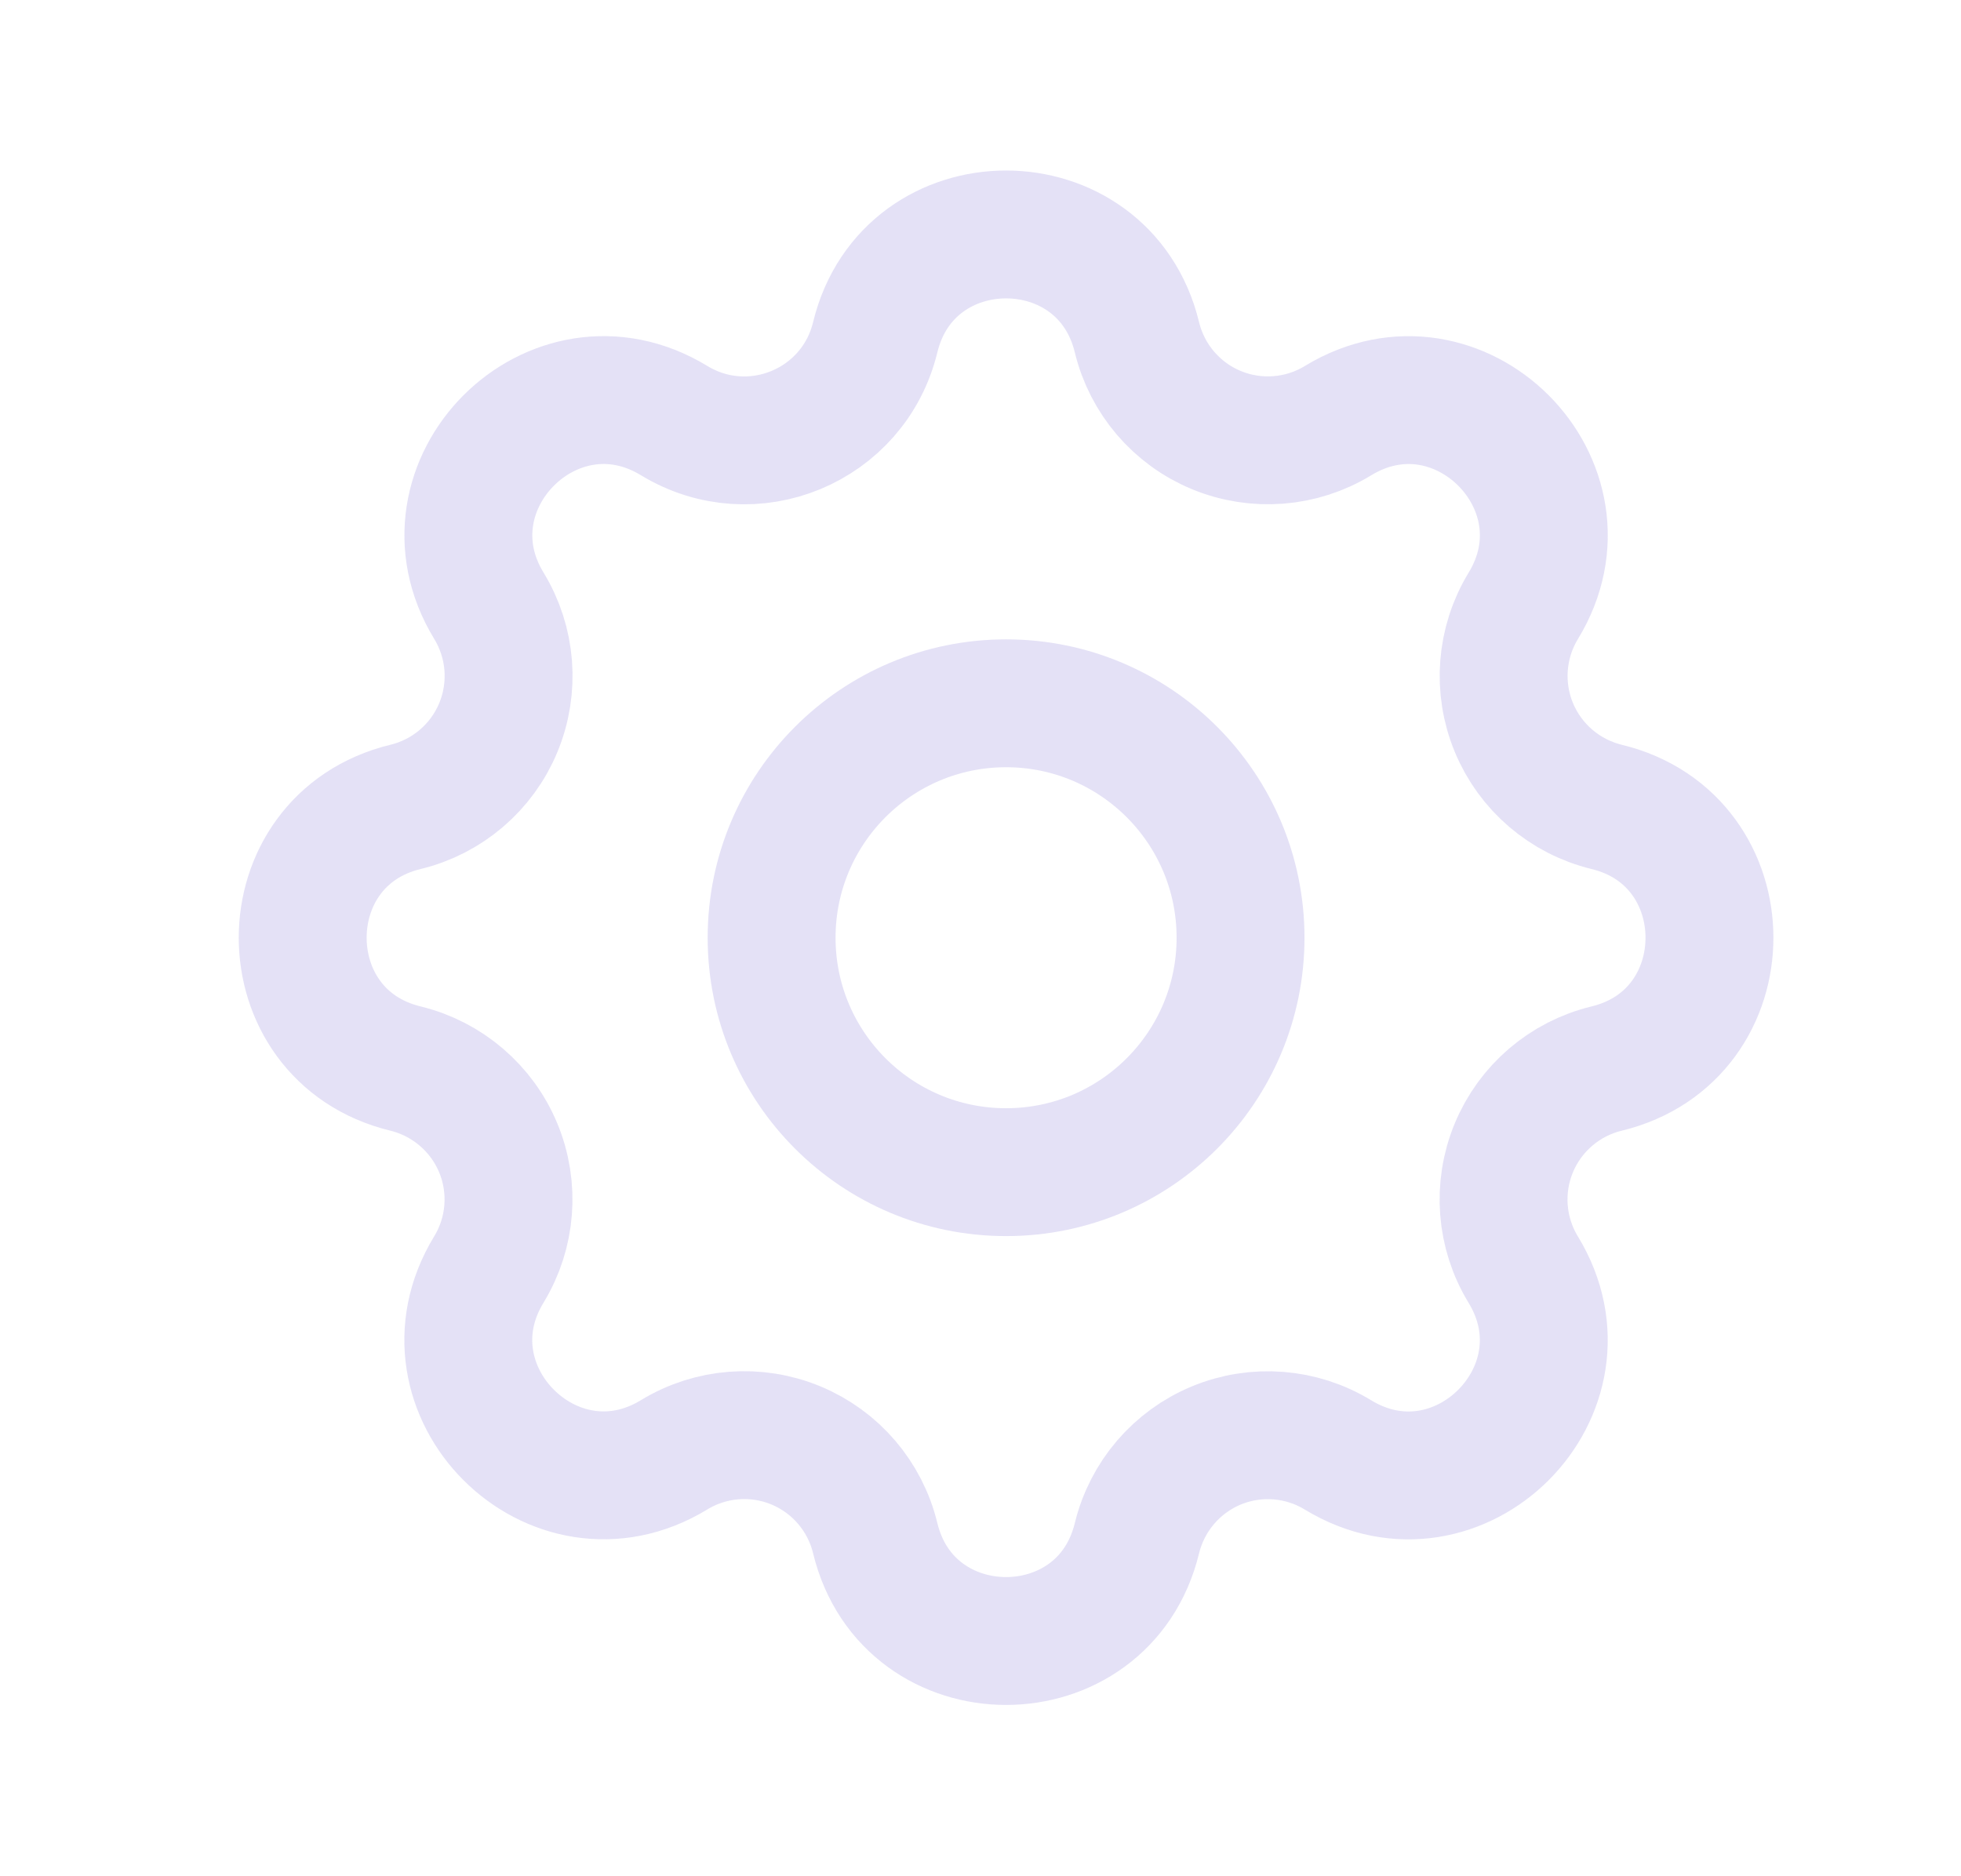
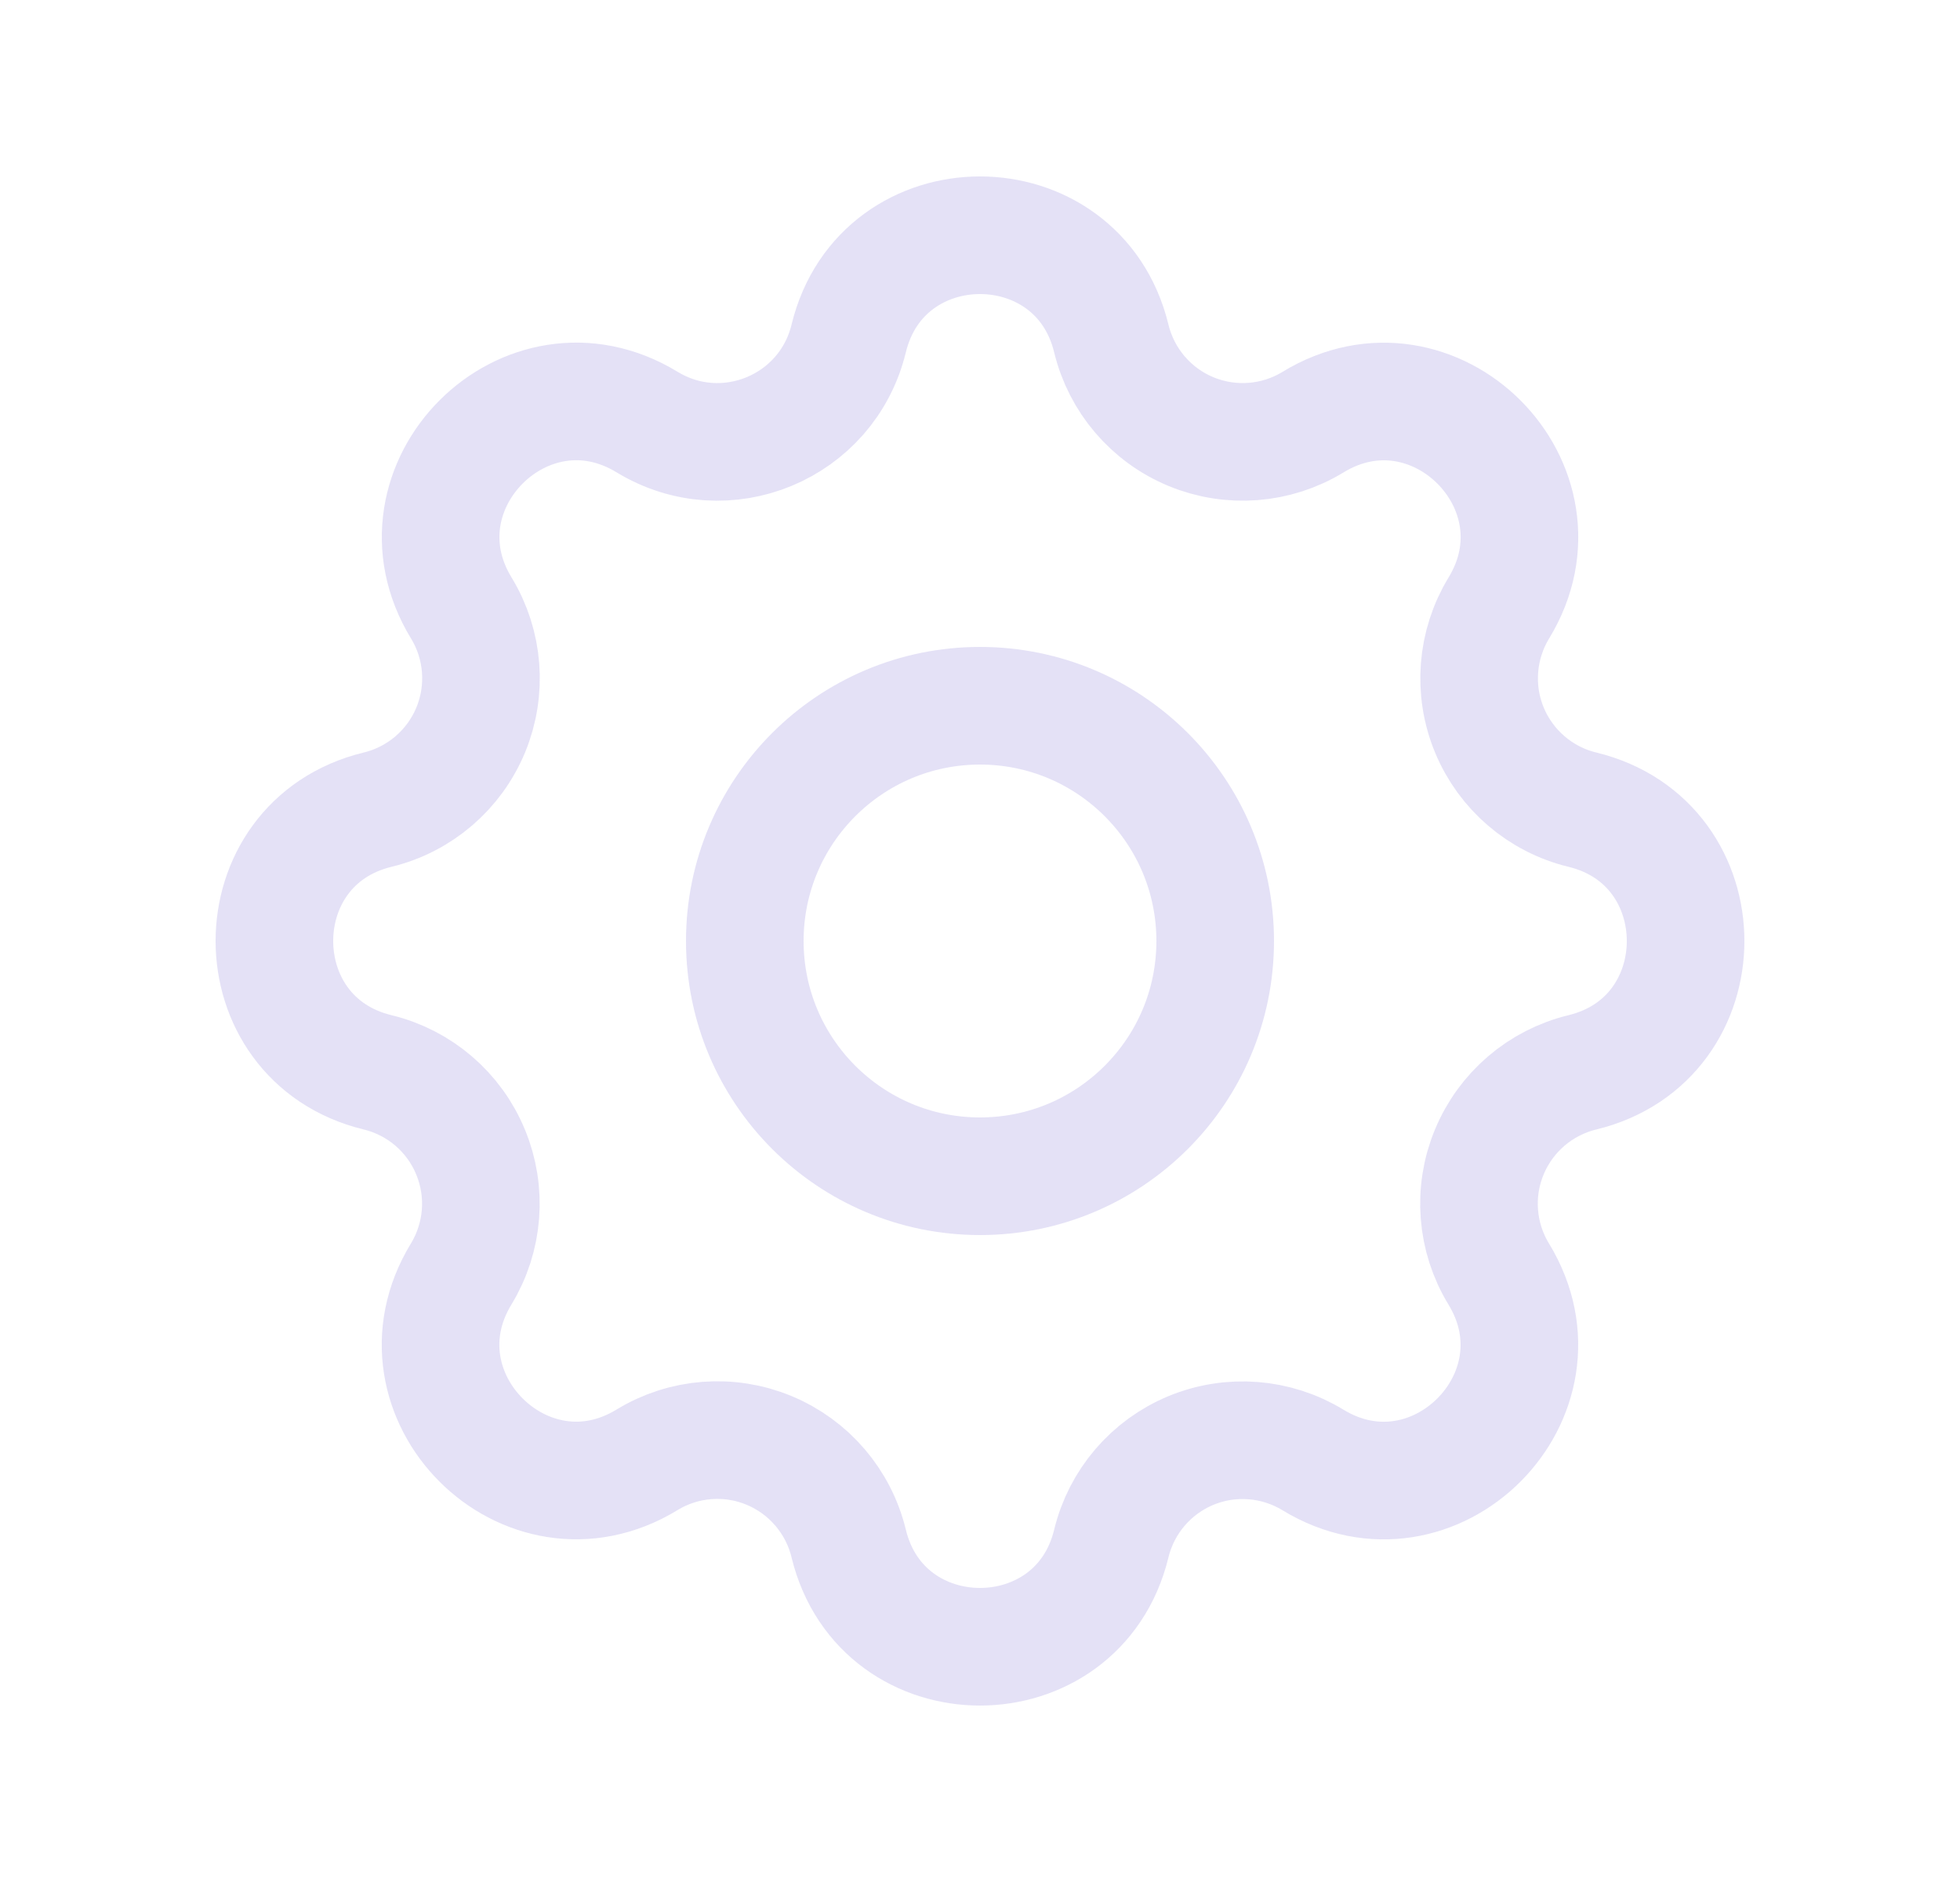
- <svg xmlns="http://www.w3.org/2000/svg" width="23" height="22" viewBox="0 0 23 22" fill="none">
-   <path fill-rule="evenodd" clip-rule="evenodd" d="M10.265 3.957C10.655 2.348 12.945 2.348 13.335 3.957C13.454 4.448 13.8 4.852 14.266 5.045C14.733 5.238 15.263 5.197 15.694 4.934C17.108 4.073 18.728 5.692 17.866 7.107C17.604 7.538 17.563 8.068 17.756 8.534C17.949 9 18.353 9.345 18.843 9.465C20.452 9.855 20.452 12.145 18.843 12.535C18.352 12.654 17.948 13 17.755 13.466C17.562 13.933 17.603 14.463 17.866 14.894C18.727 16.308 17.108 17.928 15.693 17.067C15.262 16.804 14.732 16.763 14.266 16.956C13.8 17.149 13.455 17.553 13.335 18.043C12.945 19.652 10.655 19.652 10.265 18.043C10.146 17.552 9.8 17.148 9.334 16.955C8.867 16.762 8.337 16.803 7.906 17.066C6.492 17.927 4.872 16.308 5.733 14.893C5.996 14.462 6.037 13.932 5.844 13.466C5.651 13.001 5.247 12.655 4.757 12.535C3.148 12.145 3.148 9.855 4.757 9.465C5.248 9.346 5.652 9 5.845 8.534C6.038 8.067 5.997 7.537 5.734 7.106C4.873 5.692 6.492 4.072 7.907 4.934C8.824 5.491 10.012 4.998 10.265 3.957Z" stroke="#E1DEF5" stroke-opacity="0.9" stroke-width="1.5" stroke-linecap="round" stroke-linejoin="round" />
-   <circle cx="11.8" cy="11" r="2.75" stroke="#E1DEF5" stroke-opacity="0.9" stroke-width="1.5" stroke-linecap="round" stroke-linejoin="round" />
+ <svg xmlns="http://www.w3.org/2000/svg" width="25" height="24" viewBox="0 0 25 24" fill="none">
+   <path fill-rule="evenodd" clip-rule="evenodd" d="M10.825 4.317C11.251 2.561 13.749 2.561 14.175 4.317C14.305 4.852 14.682 5.293 15.191 5.504C15.699 5.714 16.278 5.67 16.748 5.383C18.291 4.443 20.058 6.209 19.118 7.753C18.832 8.223 18.787 8.801 18.997 9.309C19.208 9.818 19.648 10.195 20.183 10.325C21.939 10.751 21.939 13.249 20.183 13.675C19.648 13.805 19.207 14.182 18.996 14.691C18.785 15.199 18.83 15.778 19.117 16.248C20.057 17.791 18.291 19.558 16.747 18.618C16.277 18.332 15.699 18.287 15.191 18.497C14.682 18.708 14.305 19.148 14.175 19.683C13.749 21.439 11.251 21.439 10.825 19.683C10.695 19.148 10.318 18.707 9.809 18.496C9.301 18.285 8.722 18.33 8.252 18.617C6.709 19.557 4.942 17.791 5.882 16.247C6.168 15.777 6.213 15.199 6.002 14.691C5.792 14.182 5.352 13.805 4.817 13.675C3.061 13.249 3.061 10.751 4.817 10.325C5.352 10.195 5.793 9.818 6.004 9.309C6.214 8.801 6.17 8.222 5.883 7.752C4.943 6.209 6.709 4.442 8.253 5.382C9.253 5.99 10.549 5.452 10.825 4.317Z" stroke="#E1DEF5" stroke-opacity="0.9" stroke-width="1.5" stroke-linecap="round" stroke-linejoin="round" />
+   <circle cx="12.5" cy="12" r="3" stroke="#E1DEF5" stroke-opacity="0.9" stroke-width="1.5" stroke-linecap="round" stroke-linejoin="round" />
</svg>
